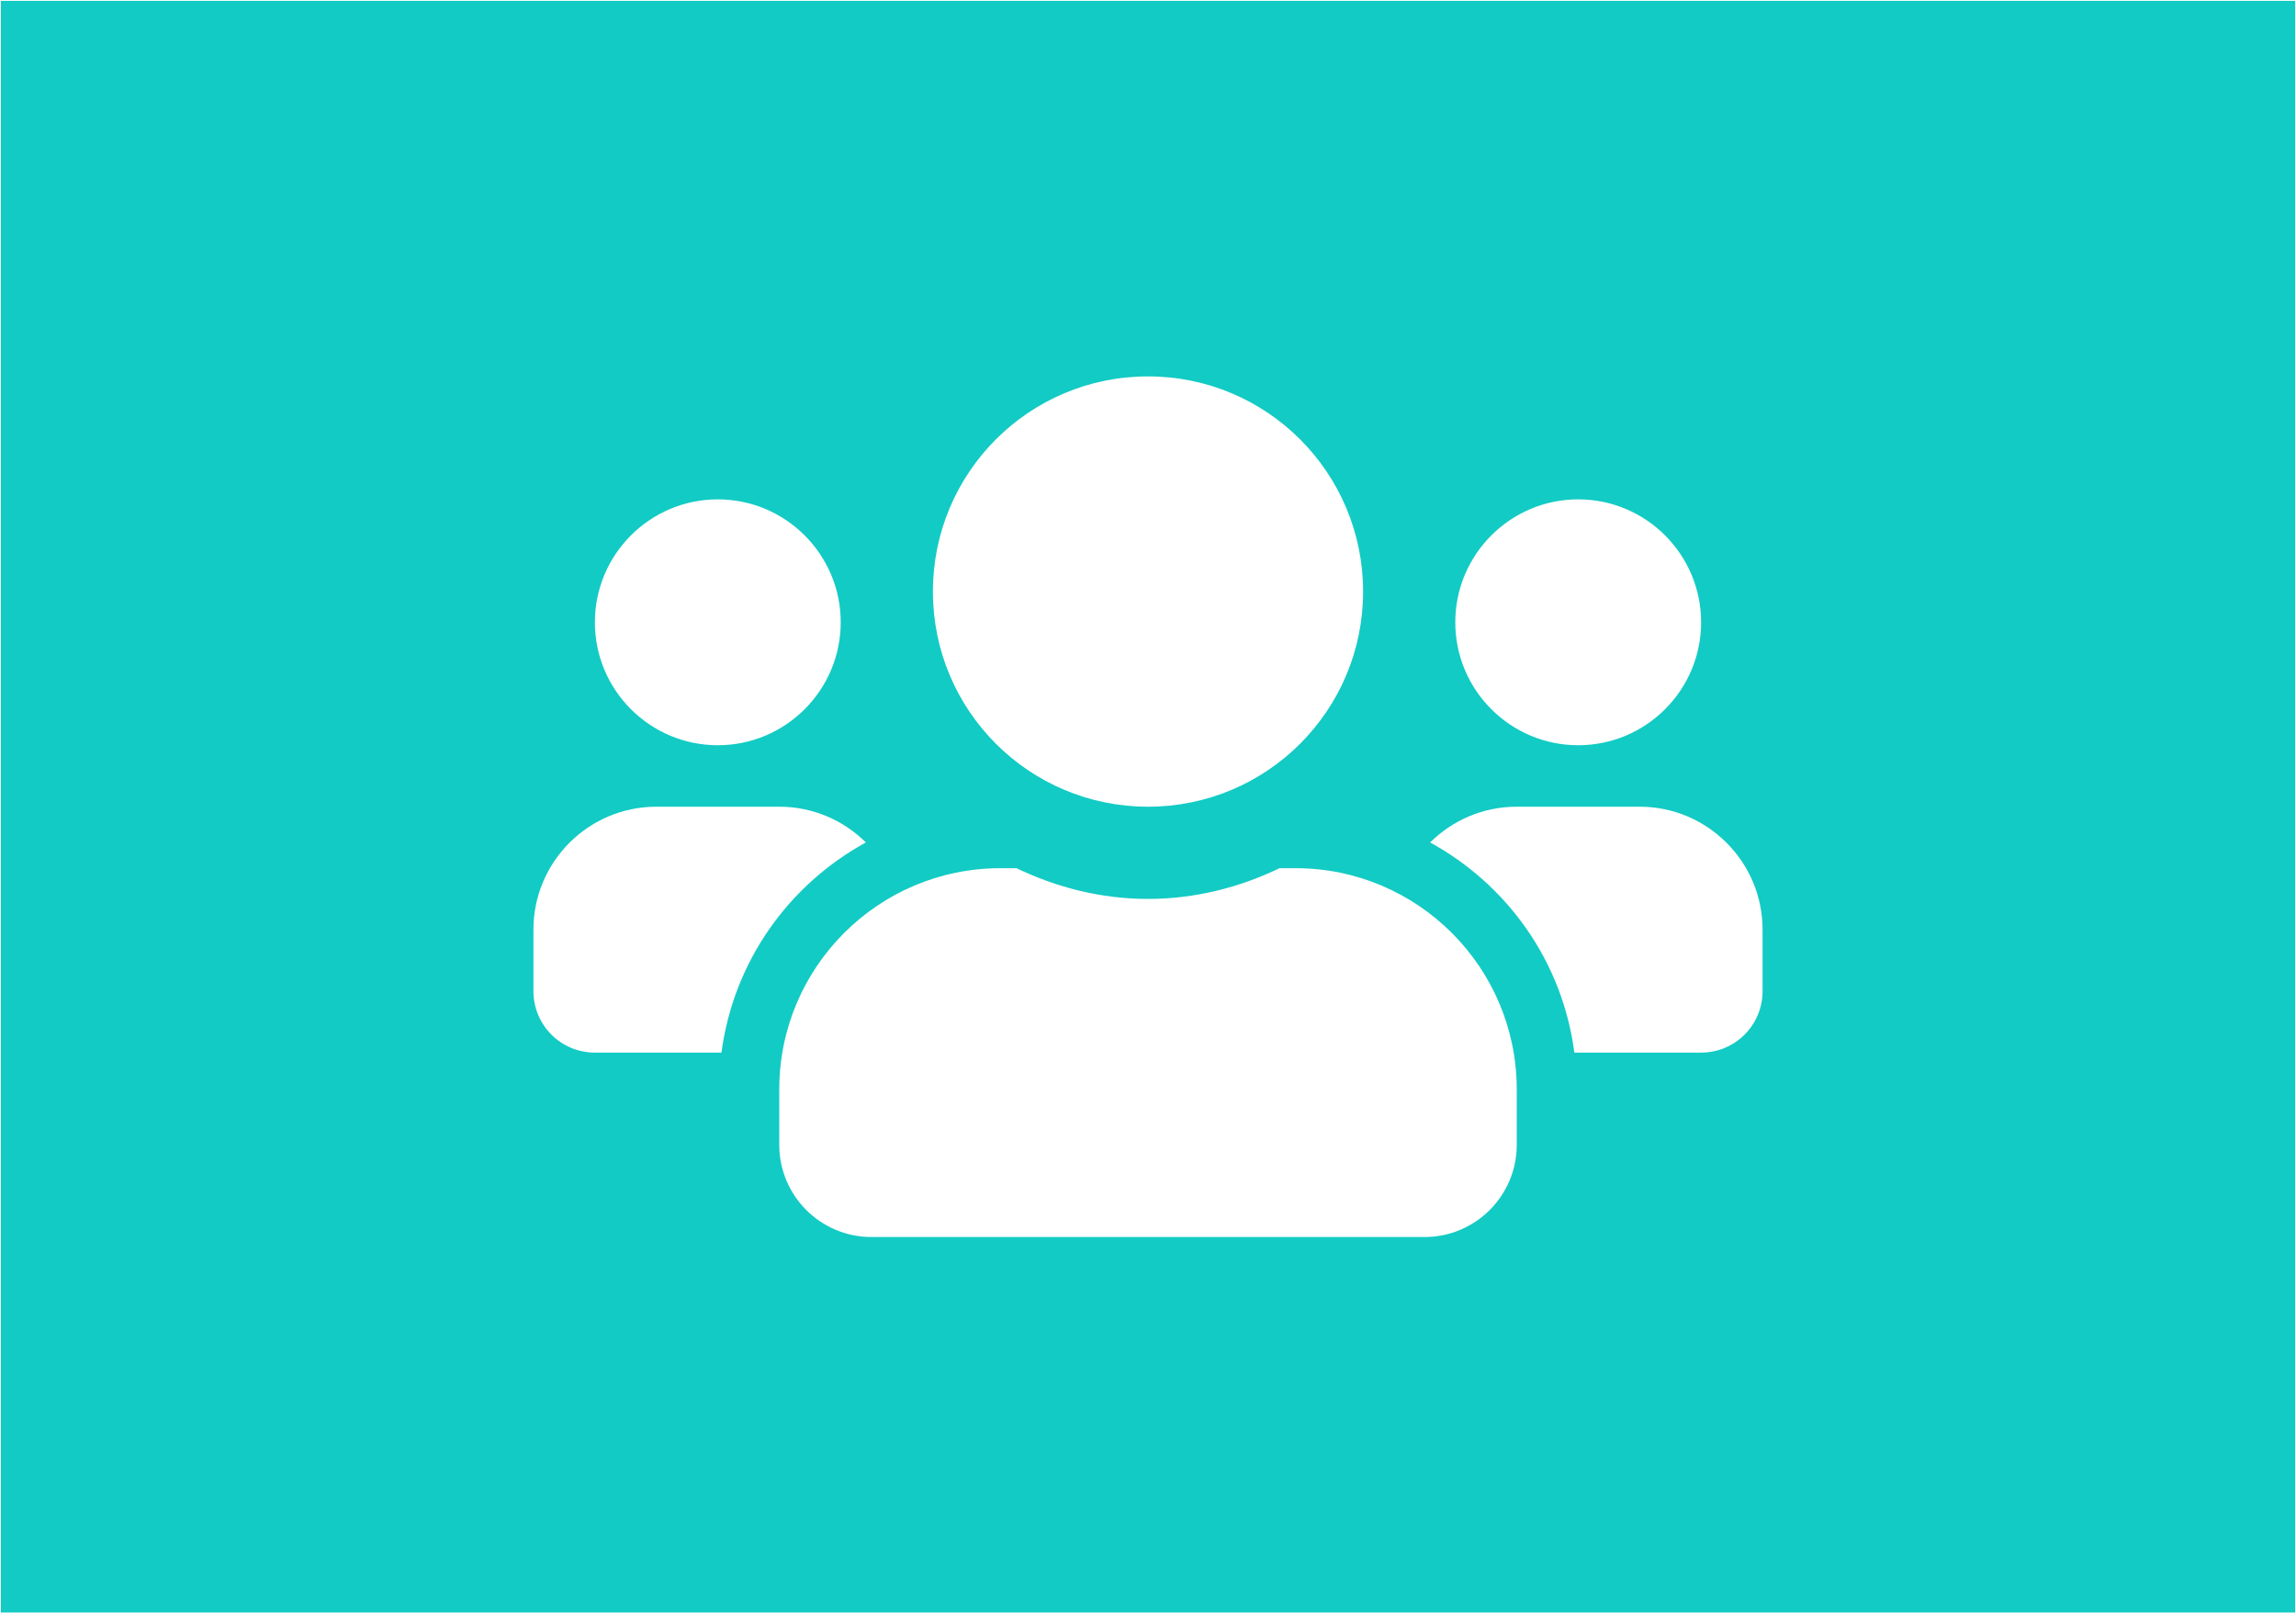
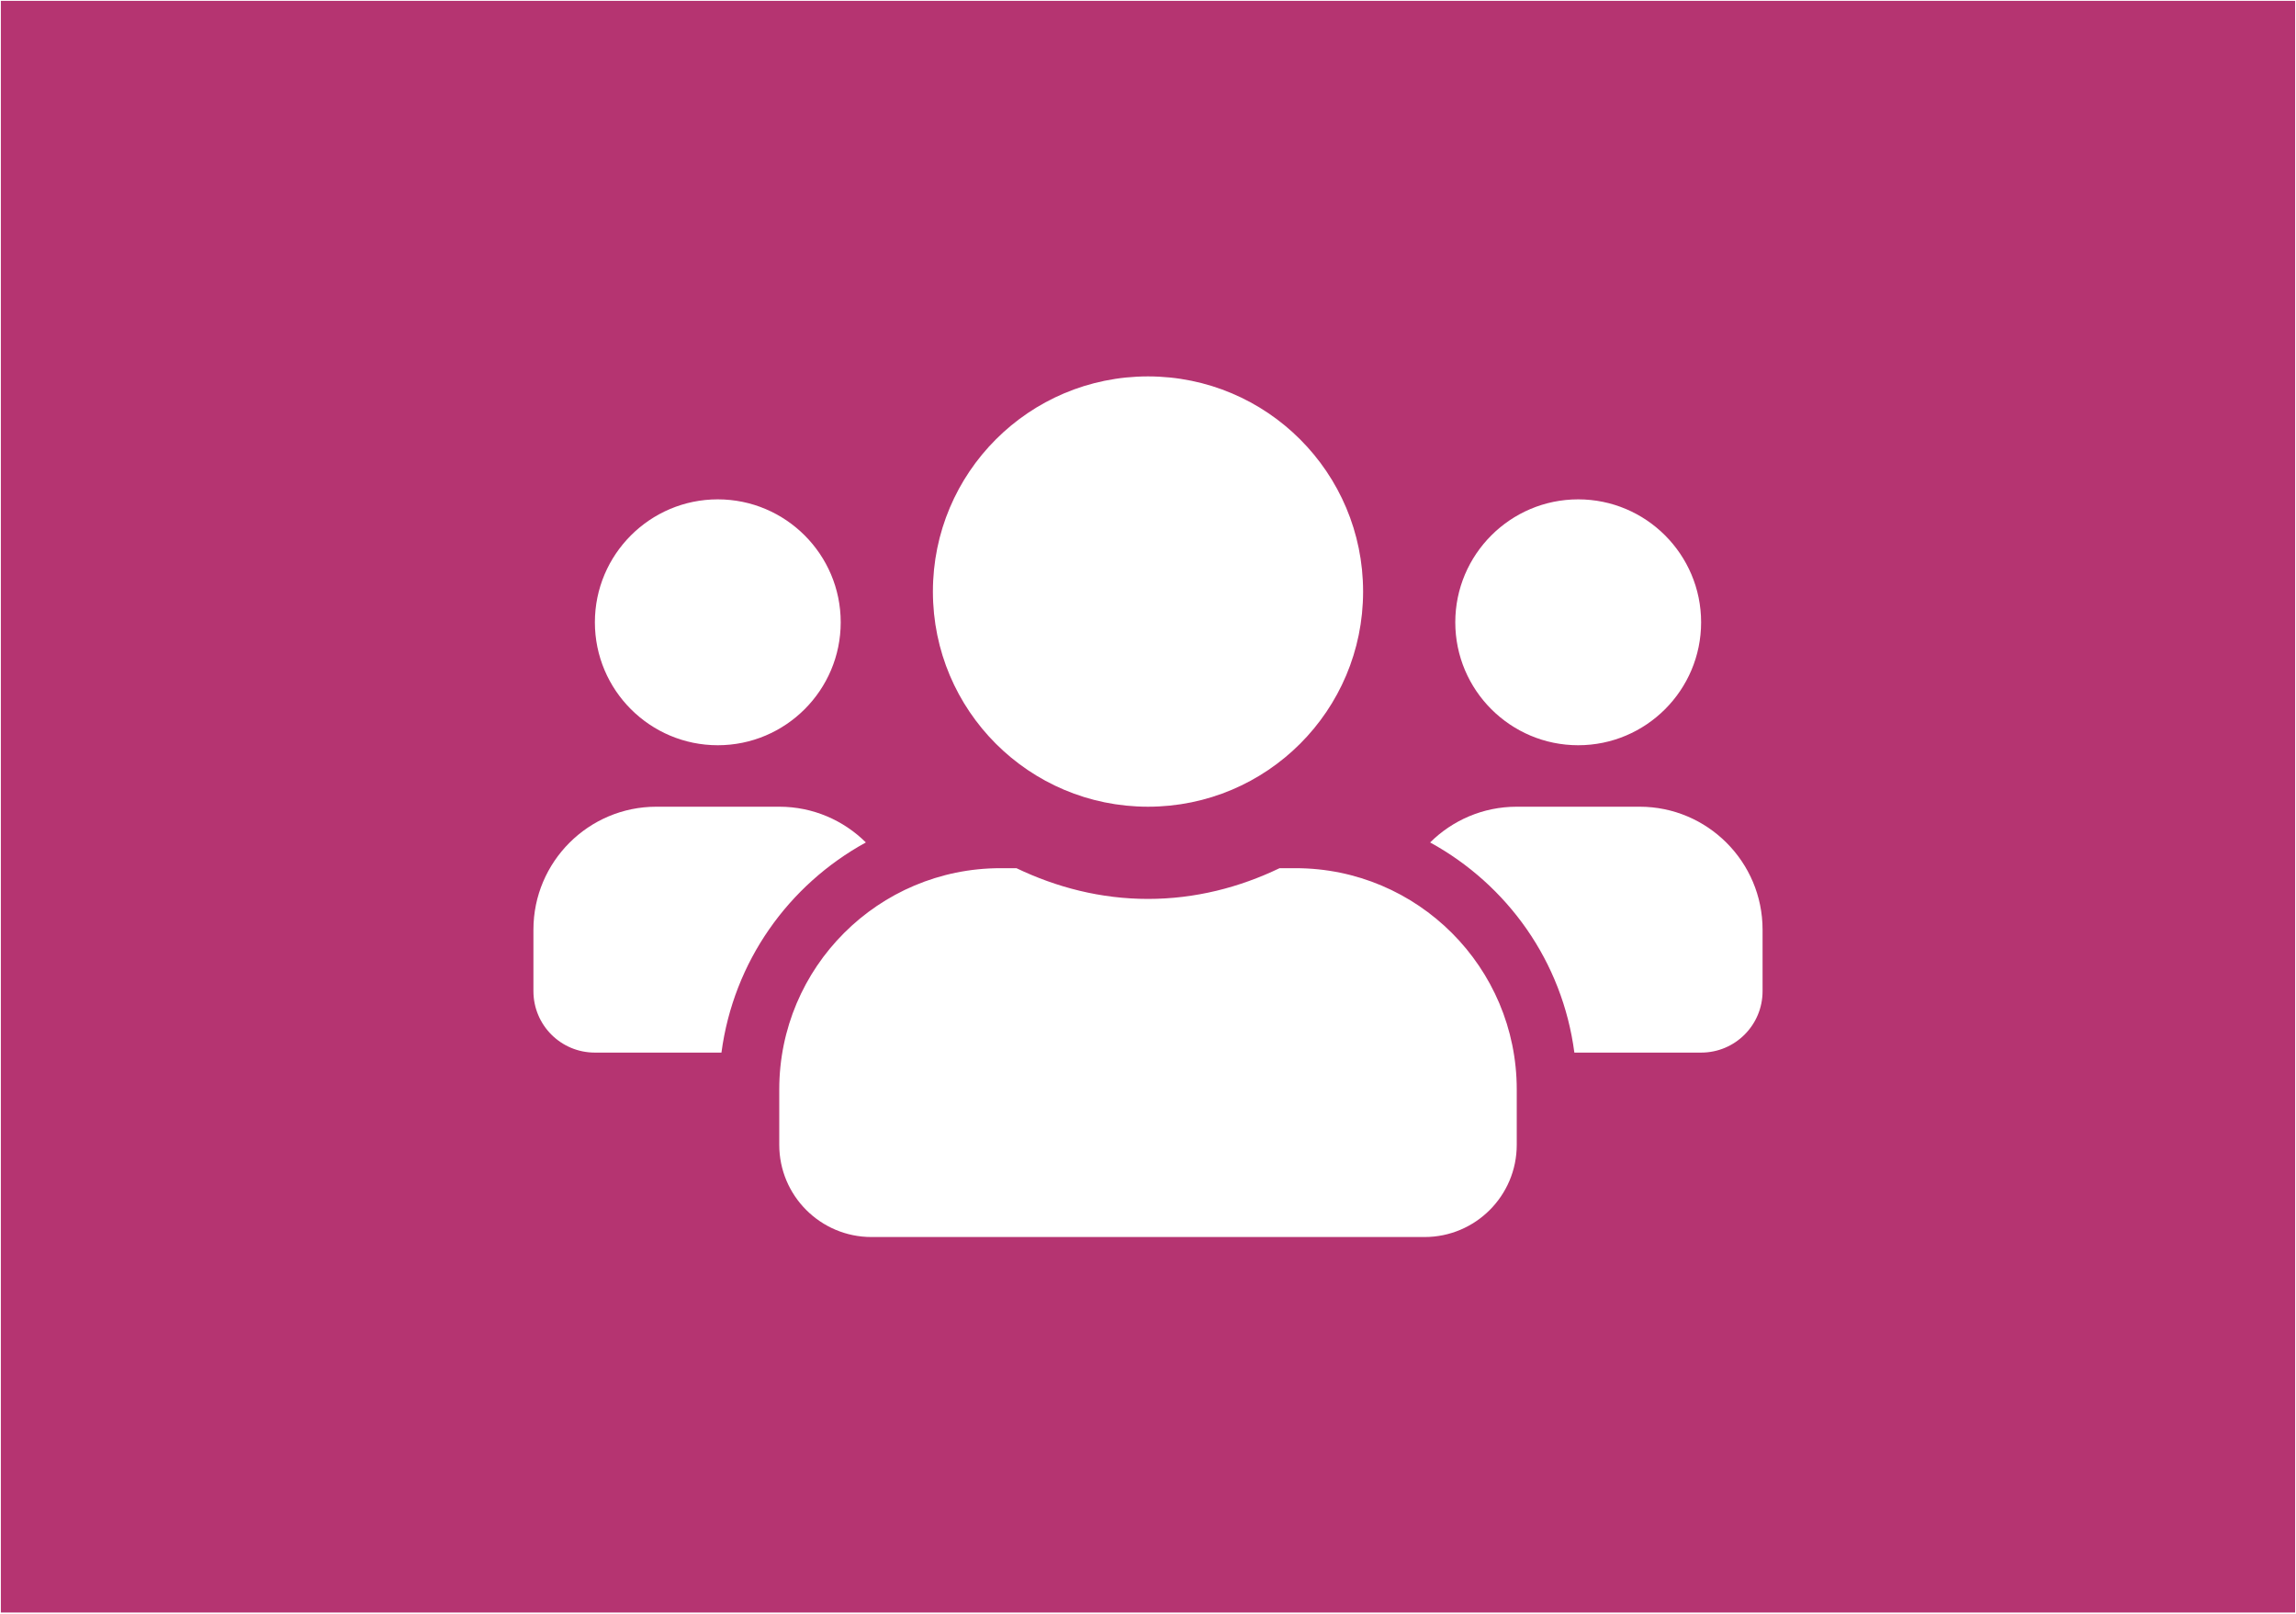
- <svg xmlns="http://www.w3.org/2000/svg" width="93.398mm" height="65.617mm" viewBox="0 0 93.398 65.617" version="1.1" id="svg8">
+ <svg xmlns="http://www.w3.org/2000/svg" id="svg8" version="1.1" viewBox="0 0 93.398 65.617" height="65.617mm" width="93.398mm">
  <defs id="defs2" />
-   <g id="layer1" transform="translate(-2.7343631e-6,-231.3833)">
-     <path style="opacity:1;fill:#12cbc4;fill-opacity:1;stroke:#000000;stroke-width:0.264;stroke-opacity:0" d="M 0.133 0.133 L 0.133 247.867 L 352.867 247.867 L 352.867 0.133 L 0.133 0.133 z M 176.5 57.857 C 194.778 57.857 209.57 72.652 209.57 90.93 C 209.57 109.207 194.778 124 176.5 124 C 158.222 124 143.43 109.207 143.43 90.93 C 143.43 72.652 158.222 57.857 176.5 57.857 z M 110.357 76.756 C 120.781 76.756 129.256 85.231 129.256 95.654 C 129.256 106.078 120.781 114.551 110.357 114.551 C 99.934 114.551 91.461 106.078 91.461 95.654 C 91.461 85.231 99.934 76.756 110.357 76.756 z M 242.643 76.756 C 253.066 76.756 261.539 85.231 261.539 95.654 C 261.539 106.078 253.066 114.551 242.643 114.551 C 232.219 114.551 223.744 106.078 223.744 95.654 C 223.744 85.231 232.219 76.756 242.643 76.756 z M 100.91 124 L 119.807 124 C 125.003 124 129.698 126.097 133.123 129.492 C 121.223 136.018 112.78 147.799 110.92 161.795 L 91.461 161.795 C 86.235 161.795 82.012 157.572 82.012 152.346 L 82.012 142.898 C 82.012 132.475 90.487 124 100.91 124 z M 233.193 124 L 252.09 124 C 262.513 124 270.988 132.475 270.988 142.898 L 270.988 152.346 C 270.988 157.572 266.765 161.795 261.539 161.795 L 242.051 161.795 C 240.22 147.799 231.777 136.018 219.877 129.492 C 223.302 126.097 227.997 124 233.193 124 z M 153.822 133.449 L 156.273 133.449 C 162.445 136.402 169.236 138.174 176.5 138.174 C 183.764 138.174 190.585 136.402 196.727 133.449 L 199.178 133.449 C 217.957 133.449 233.193 148.685 233.193 167.465 L 233.193 175.969 C 233.193 183.794 226.844 190.143 219.02 190.143 L 133.98 190.143 C 126.156 190.143 119.807 183.794 119.807 175.969 L 119.807 167.465 C 119.807 148.685 135.043 133.449 153.822 133.449 z " transform="matrix(0.2645833,0,0,0.2645833,2.7343631e-6,231.3833)" id="rect854" />
+   <g transform="translate(-2.7343631e-6,-231.3833)" id="layer1">
+     <path transform="matrix(0.2645833,0,0,0.2645833,2.7343631e-6,231.3833)" id="rect854" d="M 0.133 0.133 L 0.133 247.867 L 352.867 247.867 L 352.867 0.133 L 0.133 0.133 z M 176.5 57.857 C 194.778 57.857 209.57 72.652 209.57 90.93 C 209.57 109.207 194.778 124 176.5 124 C 158.222 124 143.43 109.207 143.43 90.93 C 143.43 72.652 158.222 57.857 176.5 57.857 z M 110.357 76.756 C 120.781 76.756 129.256 85.231 129.256 95.654 C 129.256 106.078 120.781 114.551 110.357 114.551 C 99.934 114.551 91.461 106.078 91.461 95.654 C 91.461 85.231 99.934 76.756 110.357 76.756 z M 242.643 76.756 C 253.066 76.756 261.539 85.231 261.539 95.654 C 261.539 106.078 253.066 114.551 242.643 114.551 C 232.219 114.551 223.744 106.078 223.744 95.654 C 223.744 85.231 232.219 76.756 242.643 76.756 z M 100.91 124 L 119.807 124 C 125.003 124 129.698 126.097 133.123 129.492 C 121.223 136.018 112.78 147.799 110.92 161.795 L 91.461 161.795 C 86.235 161.795 82.012 157.572 82.012 152.346 L 82.012 142.898 C 82.012 132.475 90.487 124 100.91 124 z M 233.193 124 L 252.09 124 C 262.513 124 270.988 132.475 270.988 142.898 L 270.988 152.346 C 270.988 157.572 266.765 161.795 261.539 161.795 L 242.051 161.795 C 240.22 147.799 231.777 136.018 219.877 129.492 C 223.302 126.097 227.997 124 233.193 124 z M 153.822 133.449 L 156.273 133.449 C 162.445 136.402 169.236 138.174 176.5 138.174 C 183.764 138.174 190.585 136.402 196.727 133.449 L 199.178 133.449 C 217.957 133.449 233.193 148.685 233.193 167.465 L 233.193 175.969 C 233.193 183.794 226.844 190.143 219.02 190.143 L 133.98 190.143 C 126.156 190.143 119.807 183.794 119.807 175.969 L 119.807 167.465 C 119.807 148.685 135.043 133.449 153.822 133.449 z " style="opacity:1;fill:#b53471;fill-opacity:1;stroke:#000000;stroke-width:0.264;stroke-opacity:0" />
  </g>
</svg>
